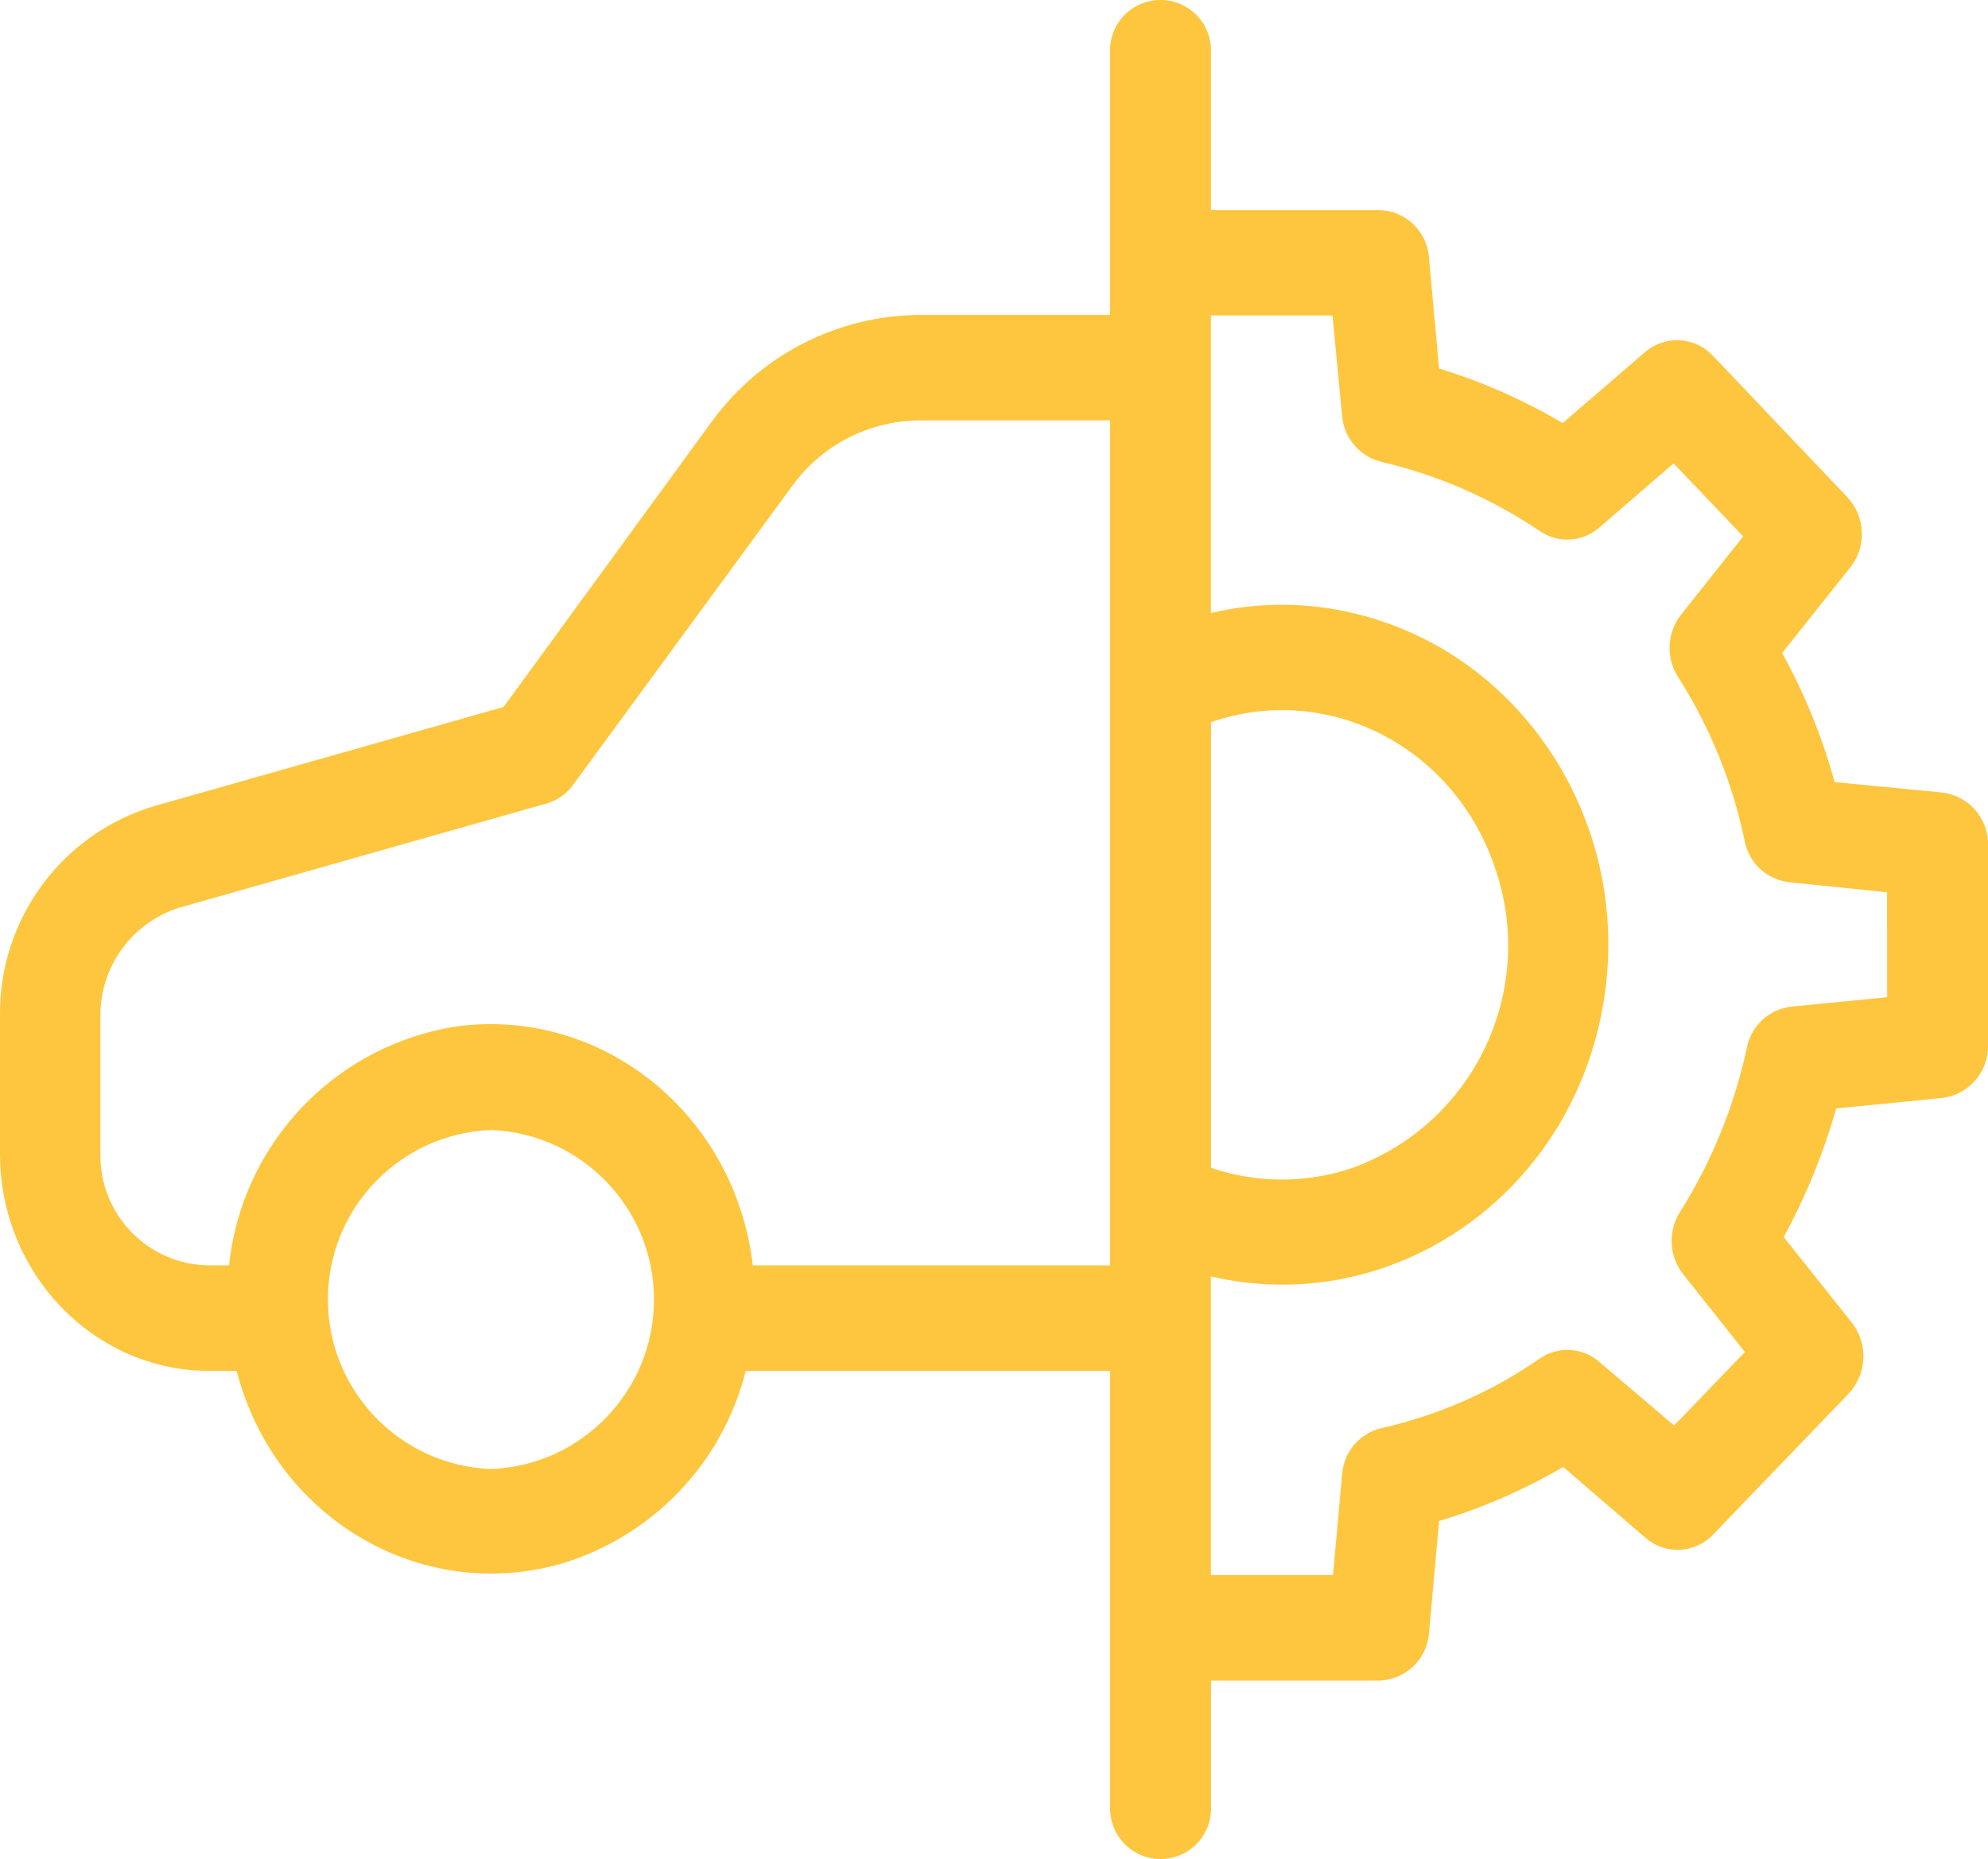
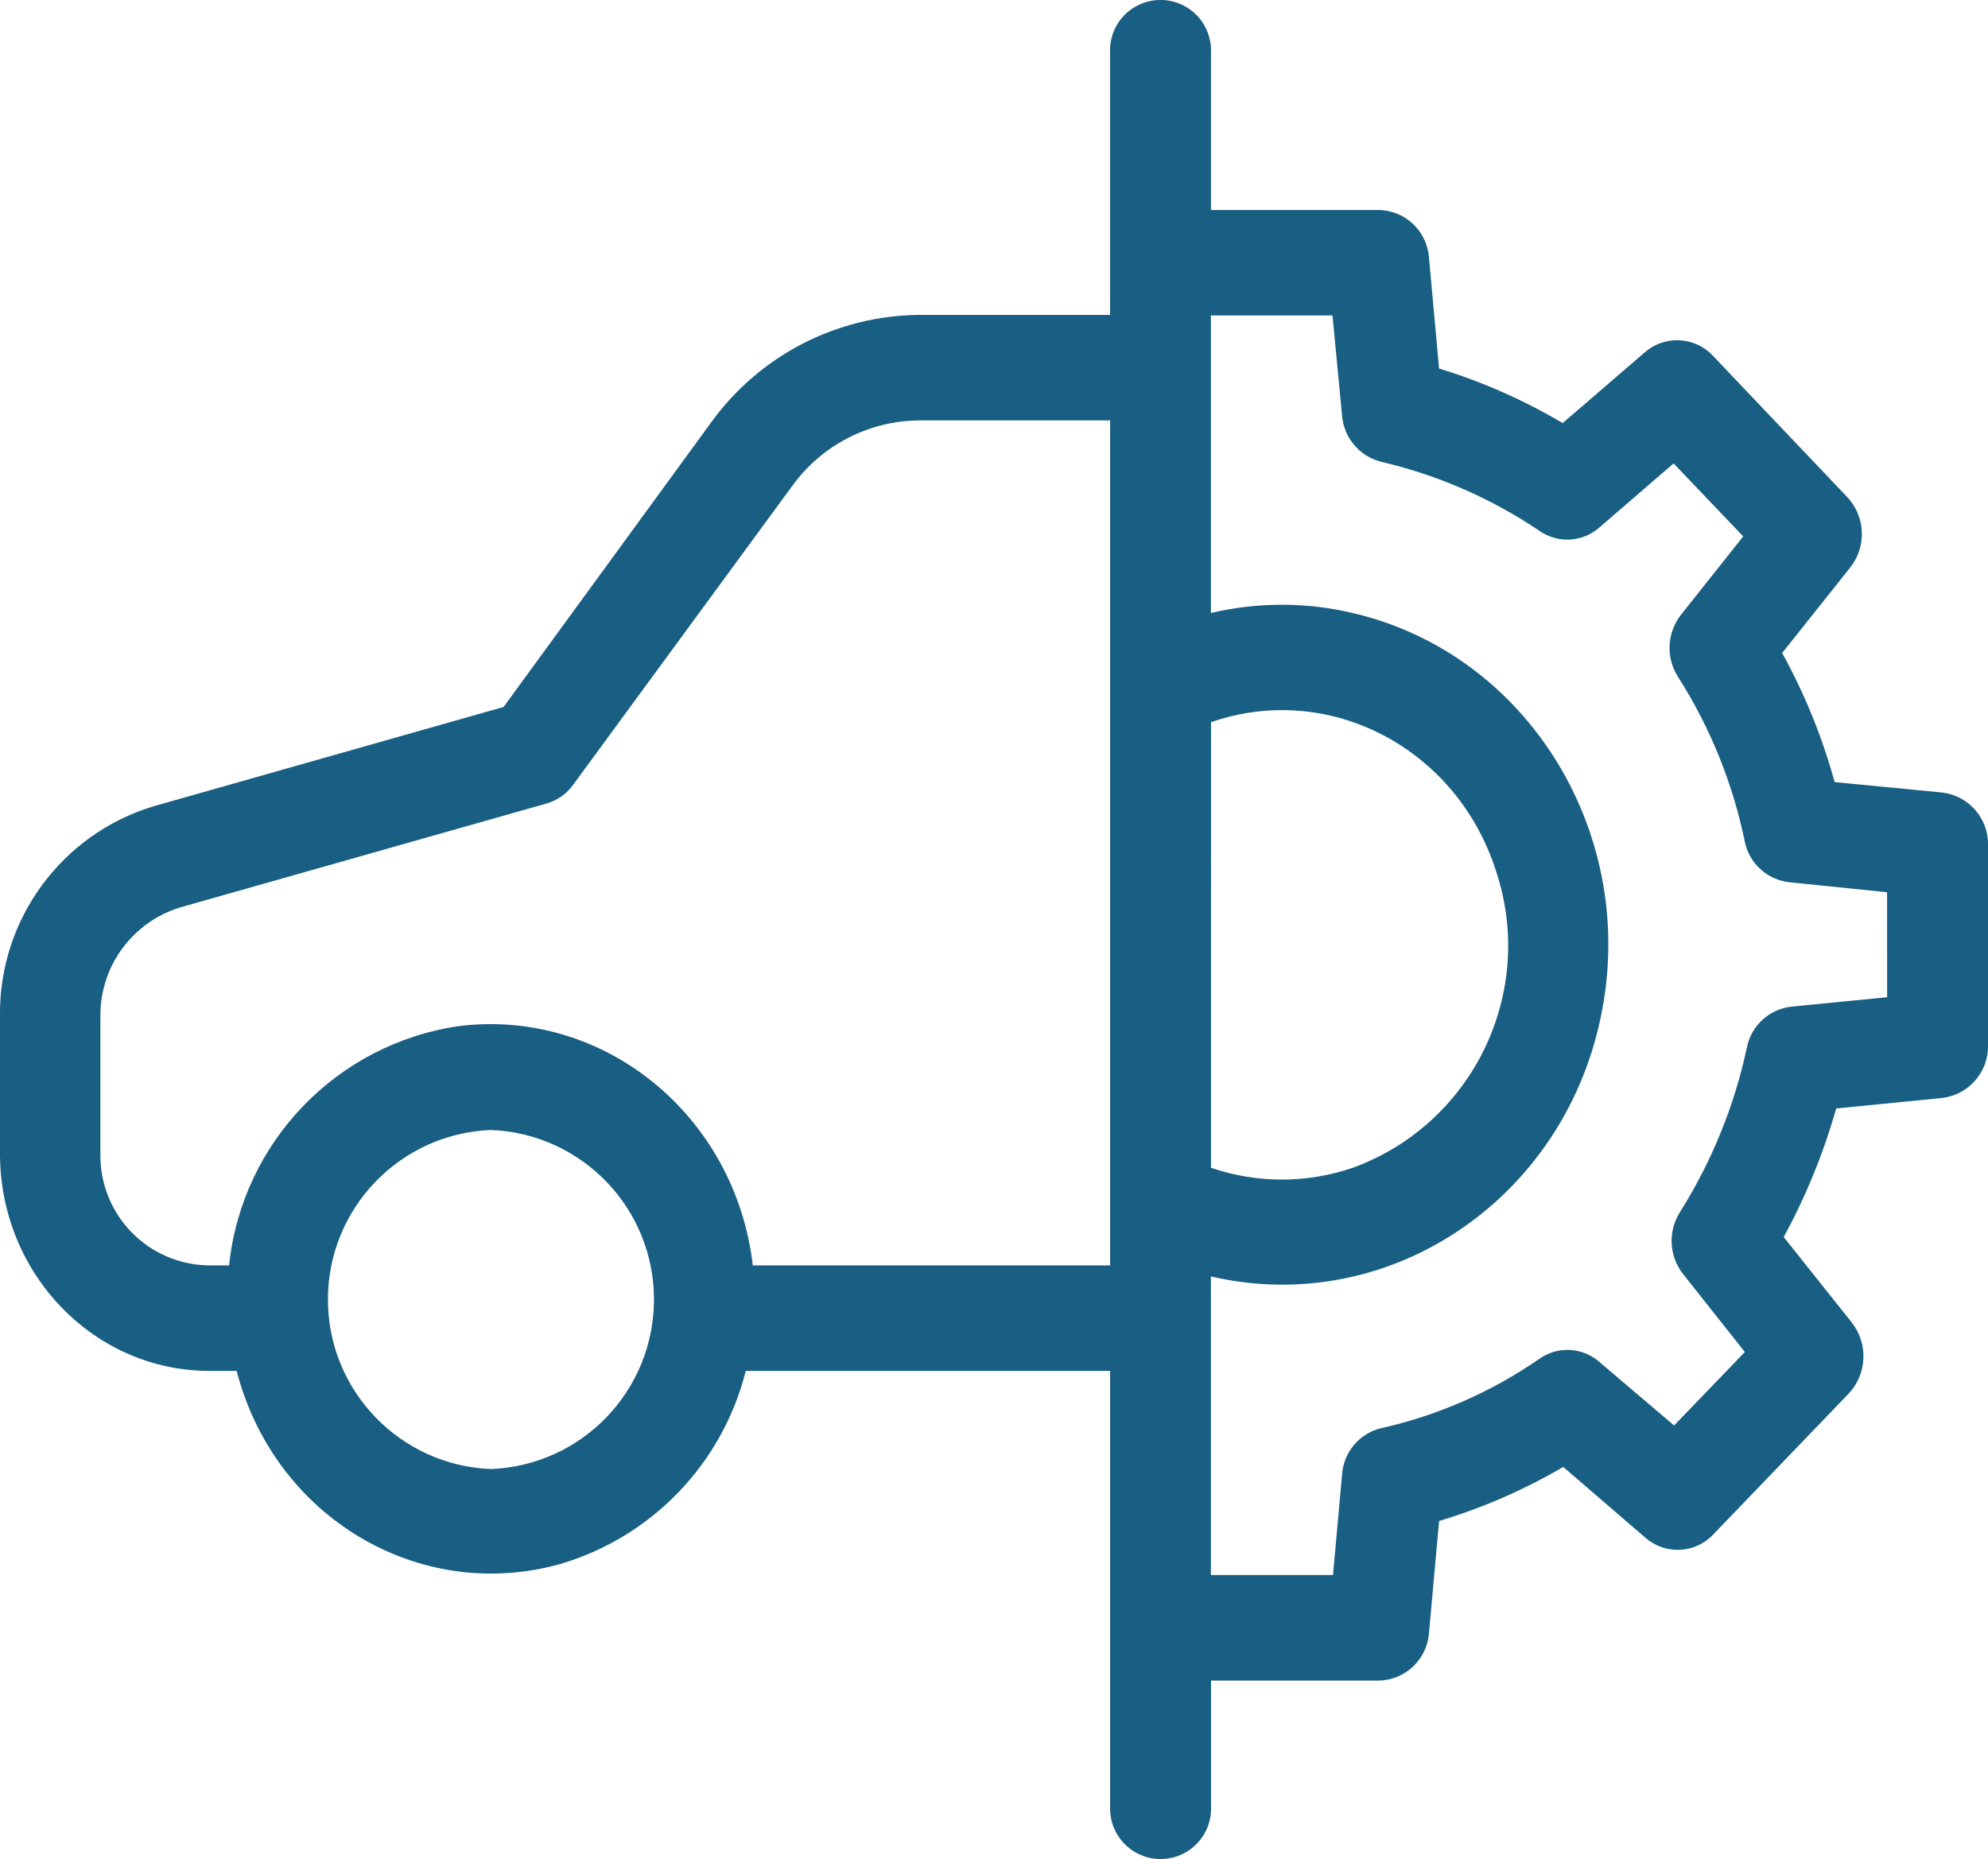
<svg xmlns="http://www.w3.org/2000/svg" id="icone-servico-mecanico" width="144.876" height="135.488" viewBox="0 0 144.876 135.488">
-   <path id="Path_25" data-name="Path 25" d="M141.53,77.66,133.7,76.9a43.326,43.326,0,0,0-3.824-9.41l4.964-6.235a3.931,3.931,0,0,0-.221-5.126l-9.781-10.29a3.575,3.575,0,0,0-4.964-.268l-5.994,5.164a41.4,41.4,0,0,0-9.009-3.978l-.735-8.109a3.735,3.735,0,0,0-3.677-3.443H88.249V23.725a3.68,3.68,0,1,0-7.354,0V42.851H67a18.9,18.9,0,0,0-15.149,7.8L36.7,71.425l-25.482,7.23A15.763,15.763,0,0,0,0,93.917v10.137c.037,8.721,6.876,15.76,15.26,15.76h1.986C20,130.486,30.556,136.76,40.815,133.891a19.664,19.664,0,0,0,13.532-14.077H80.9v31.749a3.68,3.68,0,1,0,7.354,0v-9.18h12.208a3.739,3.739,0,0,0,3.677-3.481l.735-8.148a41.546,41.546,0,0,0,9.046-3.94l5.994,5.164a3.564,3.564,0,0,0,4.927-.23l9.891-10.29a3.98,3.98,0,0,0,.221-5.164l-4.964-6.235a45.8,45.8,0,0,0,3.824-9.372l7.722-.765a3.8,3.8,0,0,0,3.346-3.825V81.447A3.793,3.793,0,0,0,141.53,77.66ZM35.778,126.967a12.365,12.365,0,0,1,0-24.711,12.365,12.365,0,0,1,0,24.711ZM80.9,112.125H54.862c-1.287-10.978-10.884-18.743-21.4-17.443a19.685,19.685,0,0,0-16.767,17.443H15.223a8,8,0,0,1-7.906-8.109v-10.1a8.217,8.217,0,0,1,5.81-7.88l26.7-7.574a3.587,3.587,0,0,0,1.949-1.377L57.73,55.321a11.535,11.535,0,0,1,9.3-4.781H80.9Zm7.354-39.591c8.6-2.984,17.907,1.874,20.775,10.864a17.232,17.232,0,0,1-10.443,21.612,15.936,15.936,0,0,1-10.333,0Zm49.272,20.044h0l-6.986.689a3.729,3.729,0,0,0-3.236,2.984,37.049,37.049,0,0,1-4.89,12.011,3.916,3.916,0,0,0,.257,4.514l4.486,5.661L122,123.792l-5.442-4.628a3.533,3.533,0,0,0-4.376-.23,32.86,32.86,0,0,1-11.509,5.049,3.731,3.731,0,0,0-2.868,3.366l-.662,7.344h-8.9V112.929c12.833,2.984,25.555-5.432,28.387-18.782,2.868-13.35-5.221-26.585-18.054-29.569a22.452,22.452,0,0,0-10.333,0V42.889h8.862l.7,7.306a3.775,3.775,0,0,0,2.868,3.366,34.829,34.829,0,0,1,11.546,5.049,3.536,3.536,0,0,0,4.339-.268l5.405-4.667,5.074,5.317-4.523,5.7a3.912,3.912,0,0,0-.221,4.552,35.657,35.657,0,0,1,4.854,11.973,3.726,3.726,0,0,0,3.273,2.984l7.1.727Z" transform="translate(0 -19.9)" fill="#fec63e" />
+   <path id="Path_25" data-name="Path 25" d="M141.53,77.66,133.7,76.9a43.326,43.326,0,0,0-3.824-9.41l4.964-6.235a3.931,3.931,0,0,0-.221-5.126l-9.781-10.29a3.575,3.575,0,0,0-4.964-.268l-5.994,5.164a41.4,41.4,0,0,0-9.009-3.978l-.735-8.109a3.735,3.735,0,0,0-3.677-3.443H88.249V23.725a3.68,3.68,0,1,0-7.354,0V42.851H67a18.9,18.9,0,0,0-15.149,7.8L36.7,71.425l-25.482,7.23A15.763,15.763,0,0,0,0,93.917v10.137c.037,8.721,6.876,15.76,15.26,15.76h1.986C20,130.486,30.556,136.76,40.815,133.891a19.664,19.664,0,0,0,13.532-14.077H80.9v31.749a3.68,3.68,0,1,0,7.354,0v-9.18h12.208a3.739,3.739,0,0,0,3.677-3.481l.735-8.148a41.546,41.546,0,0,0,9.046-3.94l5.994,5.164a3.564,3.564,0,0,0,4.927-.23l9.891-10.29a3.98,3.98,0,0,0,.221-5.164l-4.964-6.235a45.8,45.8,0,0,0,3.824-9.372l7.722-.765a3.8,3.8,0,0,0,3.346-3.825V81.447A3.793,3.793,0,0,0,141.53,77.66ZM35.778,126.967a12.365,12.365,0,0,1,0-24.711,12.365,12.365,0,0,1,0,24.711ZM80.9,112.125H54.862c-1.287-10.978-10.884-18.743-21.4-17.443a19.685,19.685,0,0,0-16.767,17.443H15.223a8,8,0,0,1-7.906-8.109v-10.1a8.217,8.217,0,0,1,5.81-7.88l26.7-7.574a3.587,3.587,0,0,0,1.949-1.377L57.73,55.321a11.535,11.535,0,0,1,9.3-4.781H80.9Zm7.354-39.591c8.6-2.984,17.907,1.874,20.775,10.864a17.232,17.232,0,0,1-10.443,21.612,15.936,15.936,0,0,1-10.333,0Zm49.272,20.044h0l-6.986.689a3.729,3.729,0,0,0-3.236,2.984,37.049,37.049,0,0,1-4.89,12.011,3.916,3.916,0,0,0,.257,4.514l4.486,5.661L122,123.792l-5.442-4.628a3.533,3.533,0,0,0-4.376-.23,32.86,32.86,0,0,1-11.509,5.049,3.731,3.731,0,0,0-2.868,3.366l-.662,7.344h-8.9V112.929c12.833,2.984,25.555-5.432,28.387-18.782,2.868-13.35-5.221-26.585-18.054-29.569a22.452,22.452,0,0,0-10.333,0V42.889h8.862l.7,7.306a3.775,3.775,0,0,0,2.868,3.366,34.829,34.829,0,0,1,11.546,5.049,3.536,3.536,0,0,0,4.339-.268l5.405-4.667,5.074,5.317-4.523,5.7a3.912,3.912,0,0,0-.221,4.552,35.657,35.657,0,0,1,4.854,11.973,3.726,3.726,0,0,0,3.273,2.984l7.1.727Z" transform="translate(0 -19.9)" fill="#195e83" />
</svg>
